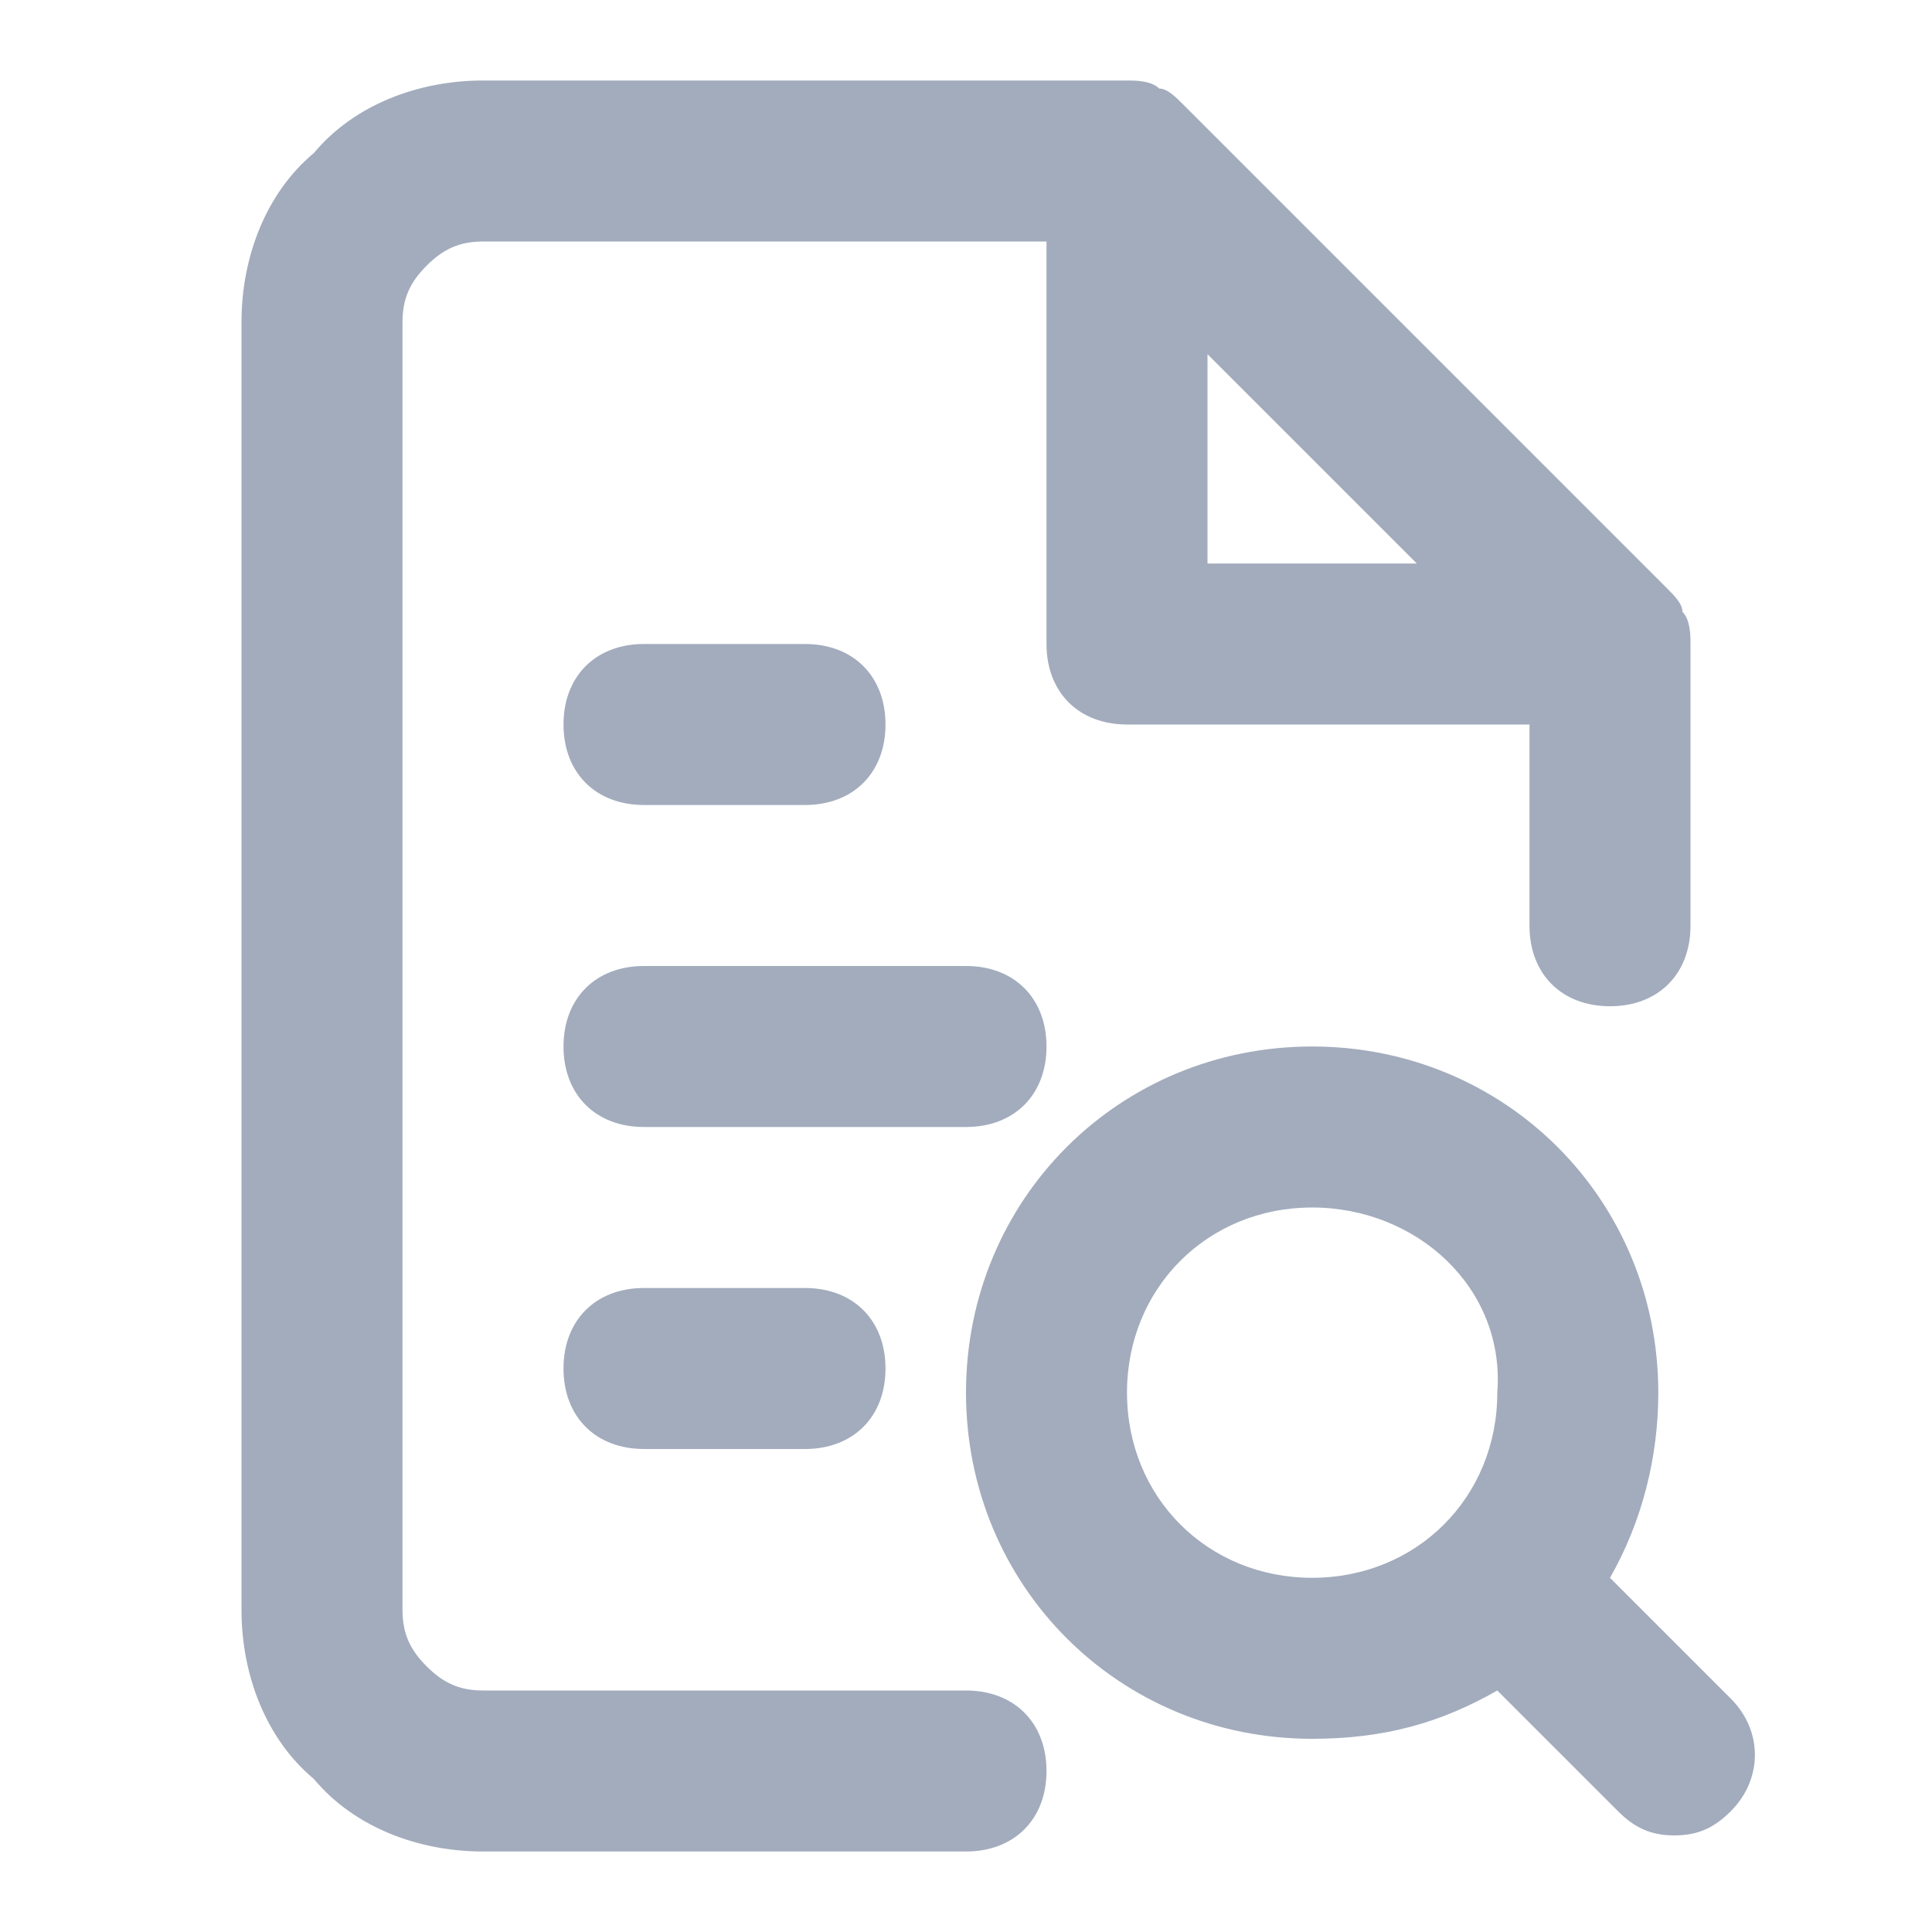
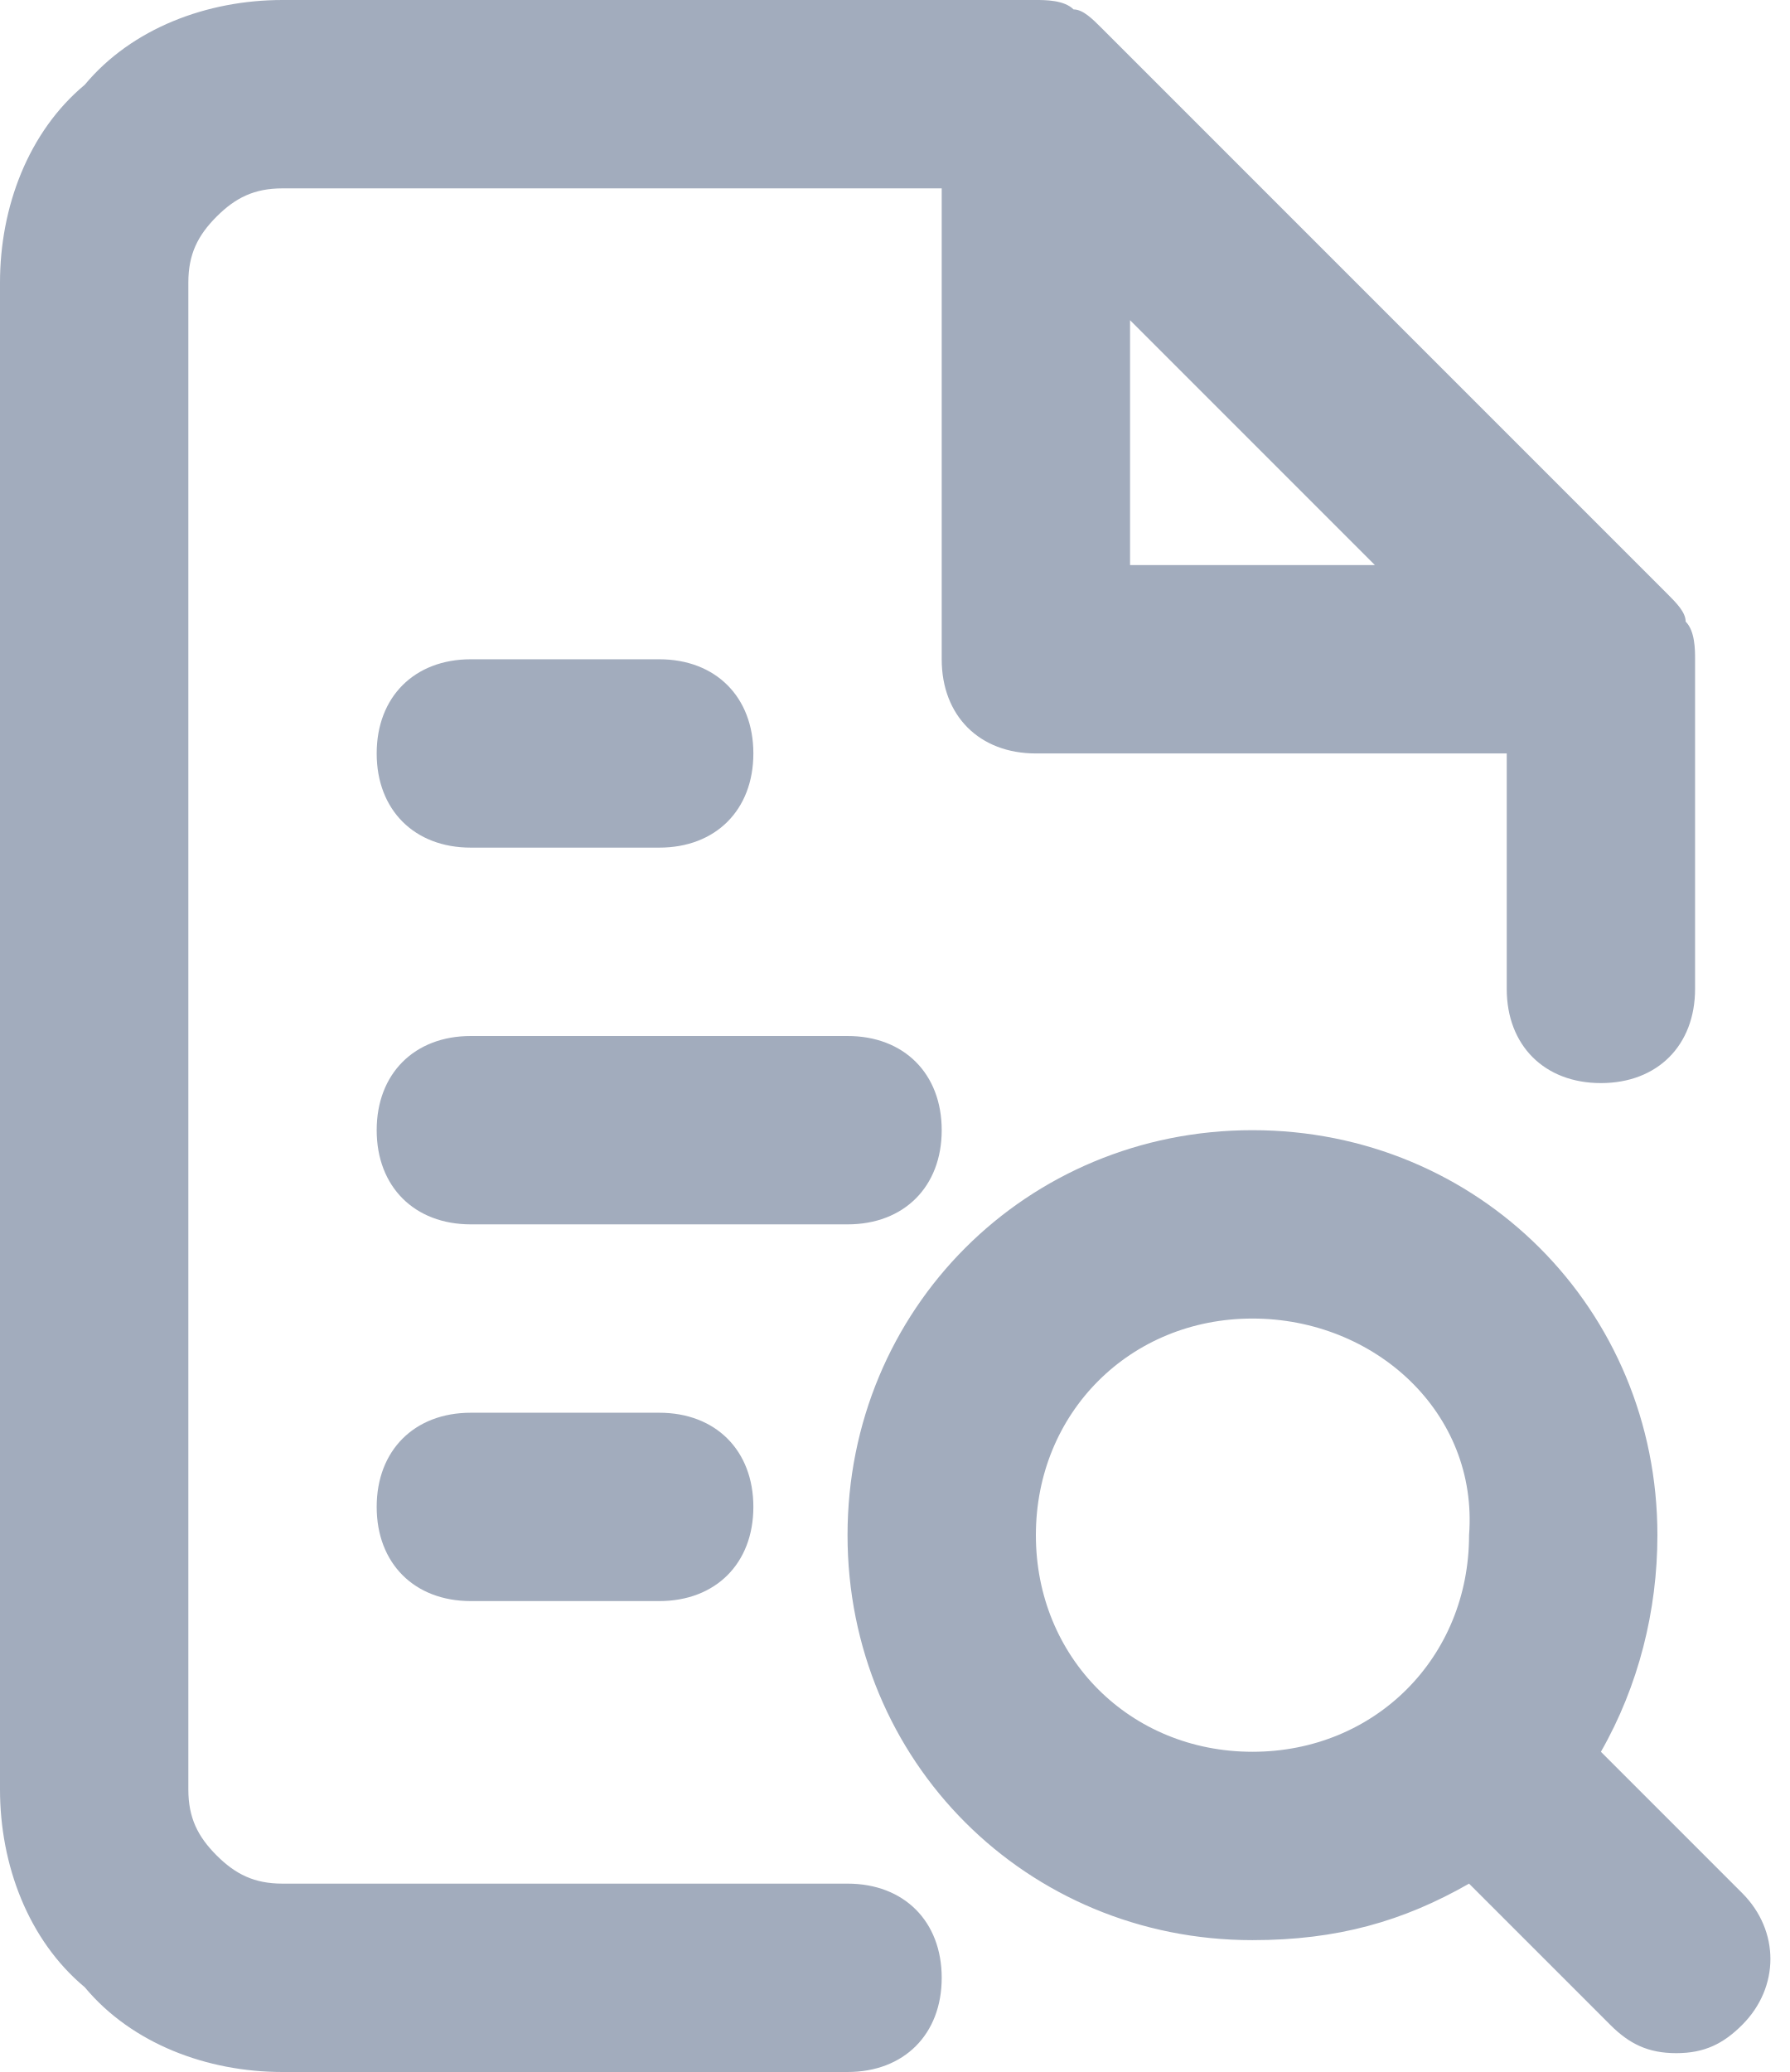
- <svg xmlns="http://www.w3.org/2000/svg" version="1.1" id="Слой_1" x="0px" y="0px" viewBox="0 0 24 24" style="enable-background:new 0 0 24 24;" xml:space="preserve">
+ <svg xmlns="http://www.w3.org/2000/svg" version="1.1" id="Слой_1" x="0px" y="0px" viewBox="0 0 19 22" style="enable-background:new 0 0 19 22;" xml:space="preserve">
  <style type="text/css">
	.st0{fill:#A2ACBD;}
</style>
-   <g>
-     <path class="st0" d="M12,23H6c-0.8,0-1.6-0.3-2.1-0.9C3.3,21.6,3,20.8,3,20V4c0-0.8,0.3-1.6,0.9-2.1C4.4,1.3,5.2,1,6,1h8   c0,0,0,0,0,0l0,0c0.1,0,0.3,0,0.4,0.1c0.1,0,0.2,0.1,0.3,0.2l6,6c0.1,0.1,0.2,0.2,0.2,0.3C21,7.7,21,7.9,21,8l0,0c0,0,0,0,0,0v3.5   c0,0.6-0.4,1-1,1s-1-0.4-1-1V9h-5c-0.6,0-1-0.4-1-1V3H6C5.7,3,5.5,3.1,5.3,3.3C5.1,3.5,5,3.7,5,4v16c0,0.3,0.1,0.5,0.3,0.7   C5.5,20.9,5.7,21,6,21h6c0.6,0,1,0.4,1,1S12.6,23,12,23z M15,7h2.6L15,4.4V7z M20.8,22.8c-0.3,0-0.5-0.1-0.7-0.3L18.6,21   c-0.7,0.4-1.4,0.6-2.3,0.6c-2.4,0-4.3-1.9-4.3-4.3s1.9-4.3,4.3-4.3s4.3,1.9,4.3,4.3c0,0.8-0.2,1.6-0.6,2.3l1.5,1.5   c0.4,0.4,0.4,1,0,1.4C21.3,22.7,21.1,22.8,20.8,22.8z M16.3,15C15,15,14,16,14,17.3c0,1.3,1,2.3,2.3,2.3c1.3,0,2.3-1,2.3-2.3   C18.7,16,17.6,15,16.3,15z M10,18H8c-0.6,0-1-0.4-1-1s0.4-1,1-1h2c0.6,0,1,0.4,1,1S10.6,18,10,18z M12,14H8c-0.6,0-1-0.4-1-1   c0-0.6,0.4-1,1-1h4c0.6,0,1,0.4,1,1C13,13.6,12.6,14,12,14z M10,10H8c-0.6,0-1-0.4-1-1s0.4-1,1-1h2c0.6,0,1,0.4,1,1S10.6,10,10,10z   " />
-   </g>
+   <path class="st0" d="M9,22H3c-0.8,0-1.6-0.3-2.1-0.9C0.3,20.6,0,19.8,0,19V3c0-0.8,0.3-1.6,0.9-2.1C1.4,0.3,2.2,0,3,0h8c0,0,0,0,0,0  l0,0c0.1,0,0.3,0,0.4,0.1c0.1,0,0.2,0.1,0.3,0.2l6,6c0.1,0.1,0.2,0.2,0.2,0.3C18,6.7,18,6.9,18,7l0,0c0,0,0,0,0,0v3.5  c0,0.6-0.4,1-1,1s-1-0.4-1-1V8h-5c-0.6,0-1-0.4-1-1V2H3C2.7,2,2.5,2.1,2.3,2.3C2.1,2.5,2,2.7,2,3v16c0,0.3,0.1,0.5,0.3,0.7  C2.5,19.9,2.7,20,3,20h6c0.6,0,1,0.4,1,1S9.6,22,9,22z M12,6h2.6L12,3.4V6z M17.8,21.8c-0.3,0-0.5-0.1-0.7-0.3L15.6,20  c-0.7,0.4-1.4,0.6-2.3,0.6c-2.4,0-4.3-1.9-4.3-4.3s1.9-4.3,4.3-4.3s4.3,1.9,4.3,4.3c0,0.8-0.2,1.6-0.6,2.3l1.5,1.5  c0.4,0.4,0.4,1,0,1.4C18.3,21.7,18.1,21.8,17.8,21.8z M13.3,14C12,14,11,15,11,16.3c0,1.3,1,2.3,2.3,2.3c1.3,0,2.3-1,2.3-2.3  C15.7,15,14.6,14,13.3,14z M7,17H5c-0.6,0-1-0.4-1-1s0.4-1,1-1h2c0.6,0,1,0.4,1,1S7.6,17,7,17z M9,13H5c-0.6,0-1-0.4-1-1  c0-0.6,0.4-1,1-1h4c0.6,0,1,0.4,1,1C10,12.6,9.6,13,9,13z M7,9H5C4.4,9,4,8.6,4,8s0.4-1,1-1h2c0.6,0,1,0.4,1,1S7.6,9,7,9z" />
</svg>
